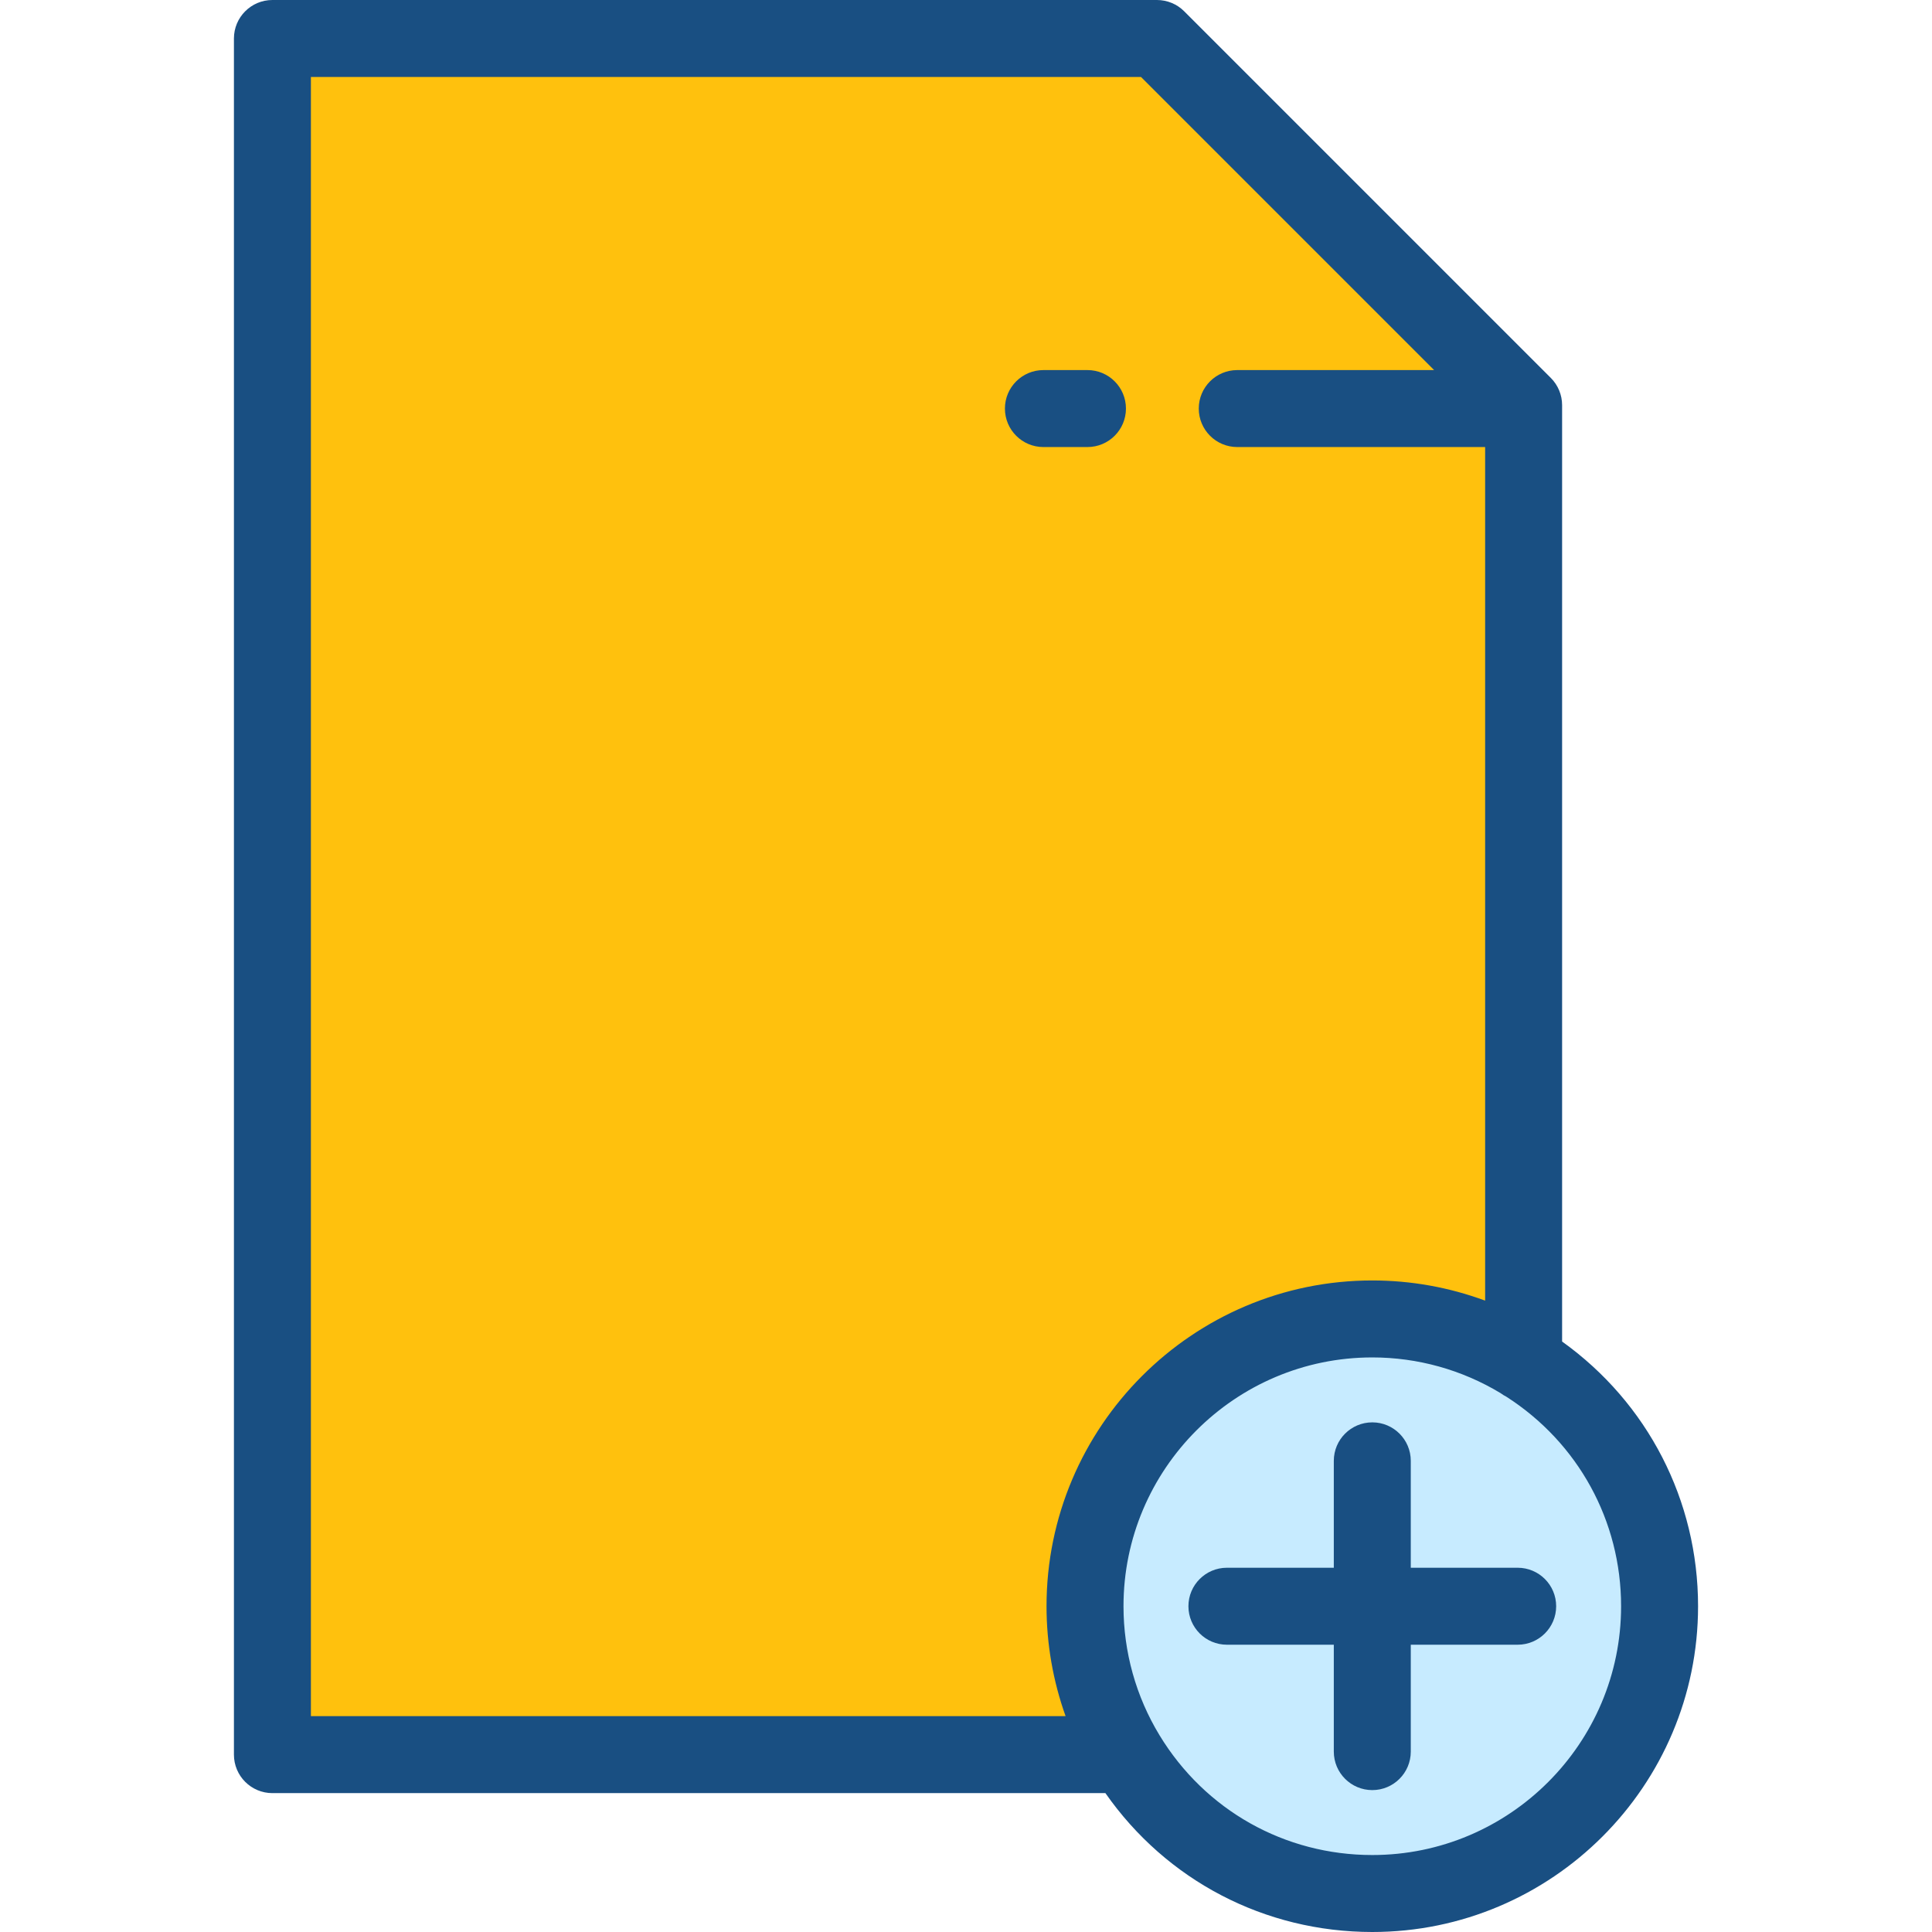
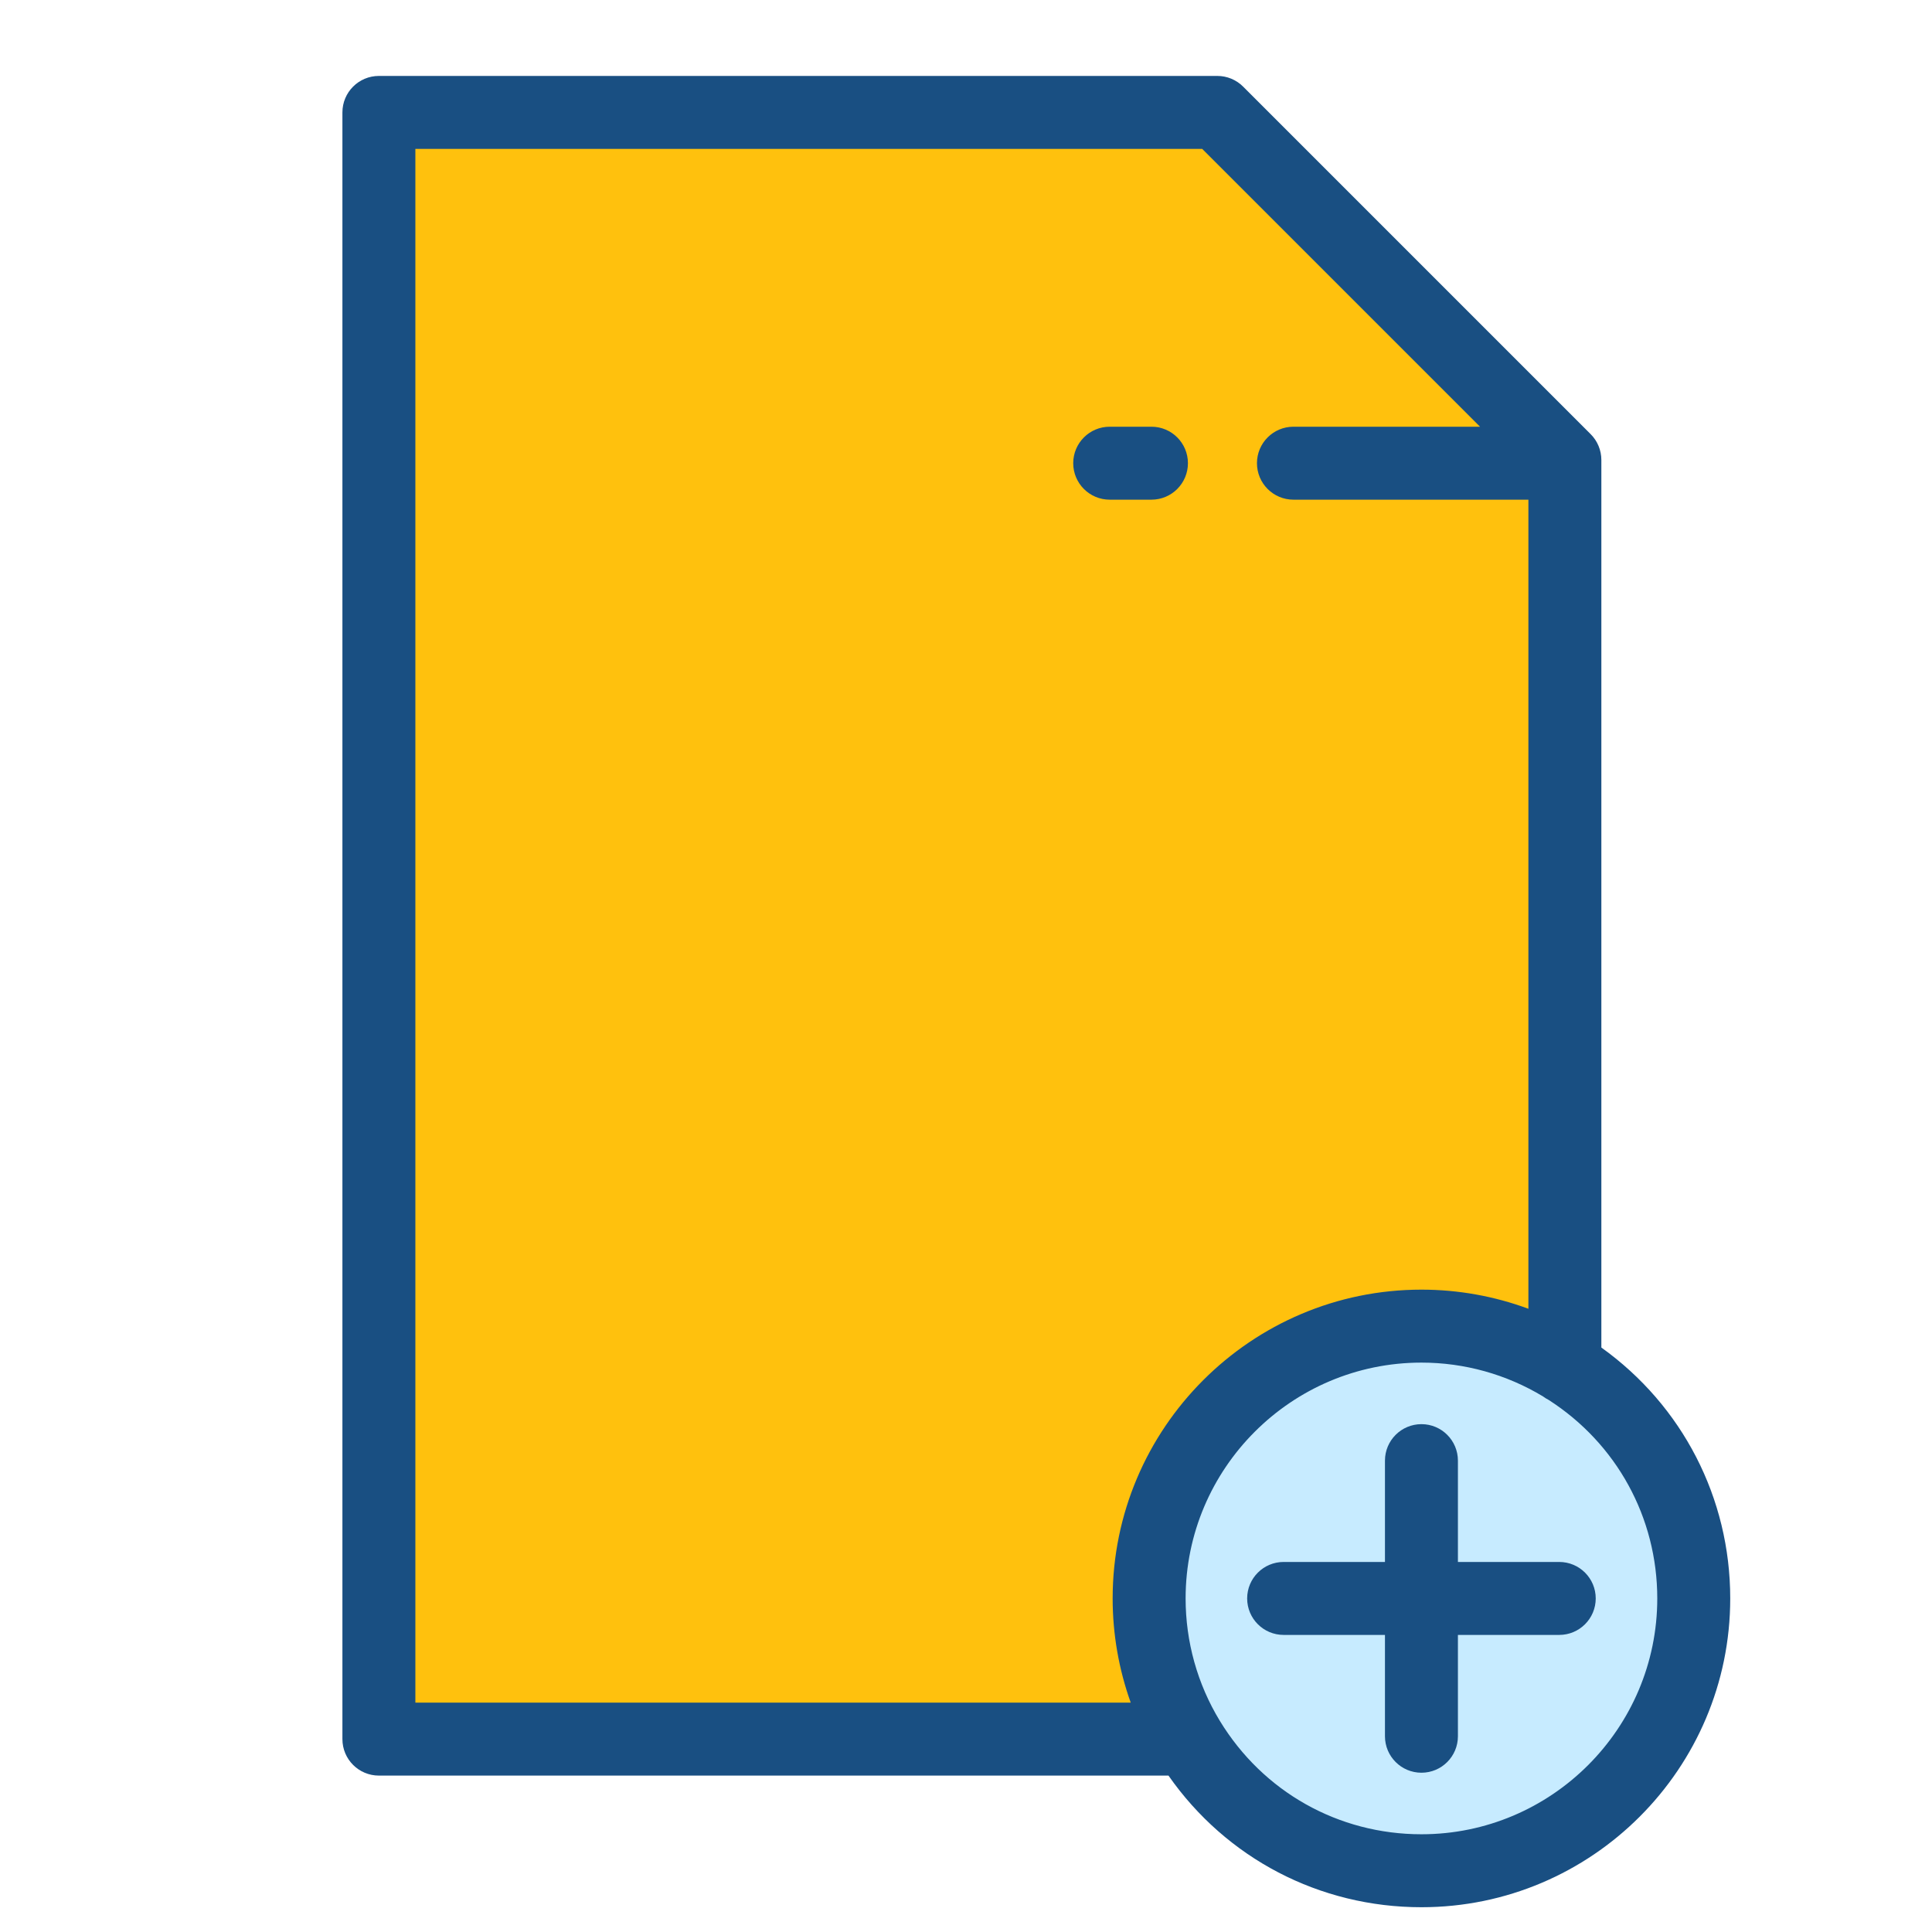
- <svg xmlns="http://www.w3.org/2000/svg" version="1.1" id="Layer_1" x="0px" y="0px" viewBox="0 0 502 502" style="enable-background:new 0 0 502 502;" xml:space="preserve">
-   <g>
-     <g>
-       <path style="fill:#FFC10D;" d="M356.57,342.707c14.435,0,27.898,4.118,39.32,11.213V105.273L300.617,10H70.783v445.916H292.35    l0.188-0.185c-6.736-11.215-10.615-24.342-10.615-38.377C281.923,376.127,315.343,342.707,356.57,342.707z" />
-       <path style="fill:#C7EBFF;" d="M396.288,354.162c-0.131-0.083-0.267-0.16-0.399-0.242c-11.421-7.095-24.885-11.213-39.32-11.213    c-41.226,0-74.647,33.42-74.647,74.646c0,14.035,3.879,27.162,10.615,38.377c0.071,0.119,0.138,0.241,0.21,0.359    C305.844,477.62,329.527,492,356.57,492c41.226,0,74.647-33.42,74.647-74.647C431.216,390.729,417.266,367.376,396.288,354.162z" />
+ <svg xmlns="http://www.w3.org/2000/svg" version="1.1" id="Layer_1" x="0px" y="0px" viewBox="0 0 24 24" xml:space="preserve" width="24" height="24">
+   <defs id="defs7805" />
+   <g id="g7800" transform="matrix(0.04531679,0,0,0.04531679,1.49909,0.9432262)">
+     <g id="g7790">
+       <path style="fill:#ffc10d" d="m 356.57,342.707 c 14.435,0 27.898,4.118 39.32,11.213 V 105.273 L 300.617,10 H 70.783 V 455.916 H 292.35 l 0.188,-0.185 c -6.736,-11.215 -10.615,-24.342 -10.615,-38.377 0,-41.227 33.42,-74.647 74.647,-74.647 z" id="path7786" />
+       <path style="fill:#c7ebff" d="m 396.288,354.162 c -0.131,-0.083 -0.267,-0.16 -0.399,-0.242 -11.421,-7.095 -24.885,-11.213 -39.32,-11.213 -41.226,0 -74.647,33.42 -74.647,74.646 0,14.035 3.879,27.162 10.615,38.377 0.071,0.119 0.138,0.241 0.21,0.359 13.097,21.531 36.78,35.911 63.823,35.911 41.226,0 74.647,-33.42 74.647,-74.647 -10e-4,-26.624 -13.951,-49.977 -34.929,-63.191 z" id="path7788" />
    </g>
-     <g>
-       <path style="fill:#194F82;" d="M405.889,348.576V105.273c0-2.652-1.054-5.196-2.929-7.071L307.688,2.929C305.813,1.054,303.27,0,300.617,0H70.783    c-5.523,0-10,4.477-10,10v445.916c0,5.523,4.477,10,10,10h216.442C303.083,488.611,328.615,502,356.57,502    c46.674,0,84.646-37.972,84.646-84.646C441.217,389.827,428.102,364.485,405.889,348.576z M80.783,20h215.691l76.158,76.158    h-51.151c-5.522,0-10,4.477-10,10s4.478,10,10,10h64.408v221.789c-9.334-3.451-19.247-5.241-29.319-5.241    c-46.675,0-84.647,37.973-84.647,84.647c0,9.793,1.692,19.45,4.955,28.562H80.783V20z M356.57,482    c-22.766,0-43.43-11.629-55.277-31.107c-6.13-10.077-9.37-21.675-9.37-33.539c0-35.646,29.001-64.647,64.647-64.647    c11.785,0,23.28,3.21,33.334,9.278c0.474,0.355,0.979,0.67,1.513,0.938c18.668,11.975,29.799,32.278,29.799,54.431    C421.217,453,392.217,482,356.57,482z" />
-       <path style="fill:#194F82;" d="M394.345,407.354h-27.776v-27.776c0-5.523-4.478-10-10-10s-10,4.477-10,10v27.776h-27.776c-5.522,0-10,4.477-10,10    s4.478,10,10,10h27.776v27.776c0,5.523,4.478,10,10,10s10-4.477,10-10v-27.776h27.776c5.522,0,10-4.477,10-10    S399.868,407.354,394.345,407.354z" />
-       <path style="fill:#194F82;" d="M292.56,106.158c0-5.523-4.478-10-10-10h-11.447c-5.522,0-10,4.477-10,10s4.478,10,10,10h11.447    C288.083,116.158,292.56,111.681,292.56,106.158z" />
+     <g id="g7798">
+       <path style="fill:#194f82" d="M 405.889,348.576 V 105.273 c 0,-2.652 -1.054,-5.196 -2.929,-7.071 L 307.688,2.929 C 305.813,1.054 303.27,0 300.617,0 H 70.783 c -5.523,0 -10,4.477 -10,10 v 445.916 c 0,5.523 4.477,10 10,10 h 216.442 c 15.858,22.695 41.39,36.084 69.345,36.084 46.674,0 84.646,-37.972 84.646,-84.646 10e-4,-27.527 -13.114,-52.869 -35.327,-68.778 z M 80.783,20 h 215.691 l 76.158,76.158 h -51.151 c -5.522,0 -10,4.477 -10,10 0,5.523 4.478,10 10,10 h 64.408 v 221.789 c -9.334,-3.451 -19.247,-5.241 -29.319,-5.241 -46.675,0 -84.647,37.973 -84.647,84.647 0,9.793 1.692,19.45 4.955,28.562 H 80.783 Z M 356.57,482 c -22.766,0 -43.43,-11.629 -55.277,-31.107 -6.13,-10.077 -9.37,-21.675 -9.37,-33.539 0,-35.646 29.001,-64.647 64.647,-64.647 11.785,0 23.28,3.21 33.334,9.278 0.474,0.355 0.979,0.67 1.513,0.938 18.668,11.975 29.799,32.278 29.799,54.431 C 421.217,453 392.217,482 356.57,482 Z" id="path7792" />
+       <path style="fill:#194f82" d="m 394.345,407.354 h -27.776 v -27.776 c 0,-5.523 -4.478,-10 -10,-10 -5.522,0 -10,4.477 -10,10 v 27.776 h -27.776 c -5.522,0 -10,4.477 -10,10 0,5.523 4.478,10 10,10 h 27.776 v 27.776 c 0,5.523 4.478,10 10,10 5.522,0 10,-4.477 10,-10 v -27.776 h 27.776 c 5.522,0 10,-4.477 10,-10 0,-5.523 -4.477,-10 -10,-10 z" id="path7794" />
+       <path style="fill:#194f82" d="m 292.56,106.158 c 0,-5.523 -4.478,-10 -10,-10 h -11.447 c -5.522,0 -10,4.477 -10,10 0,5.523 4.478,10 10,10 h 11.447 c 5.523,0 10,-4.477 10,-10 z" id="path7796" />
    </g>
  </g>
</svg>
